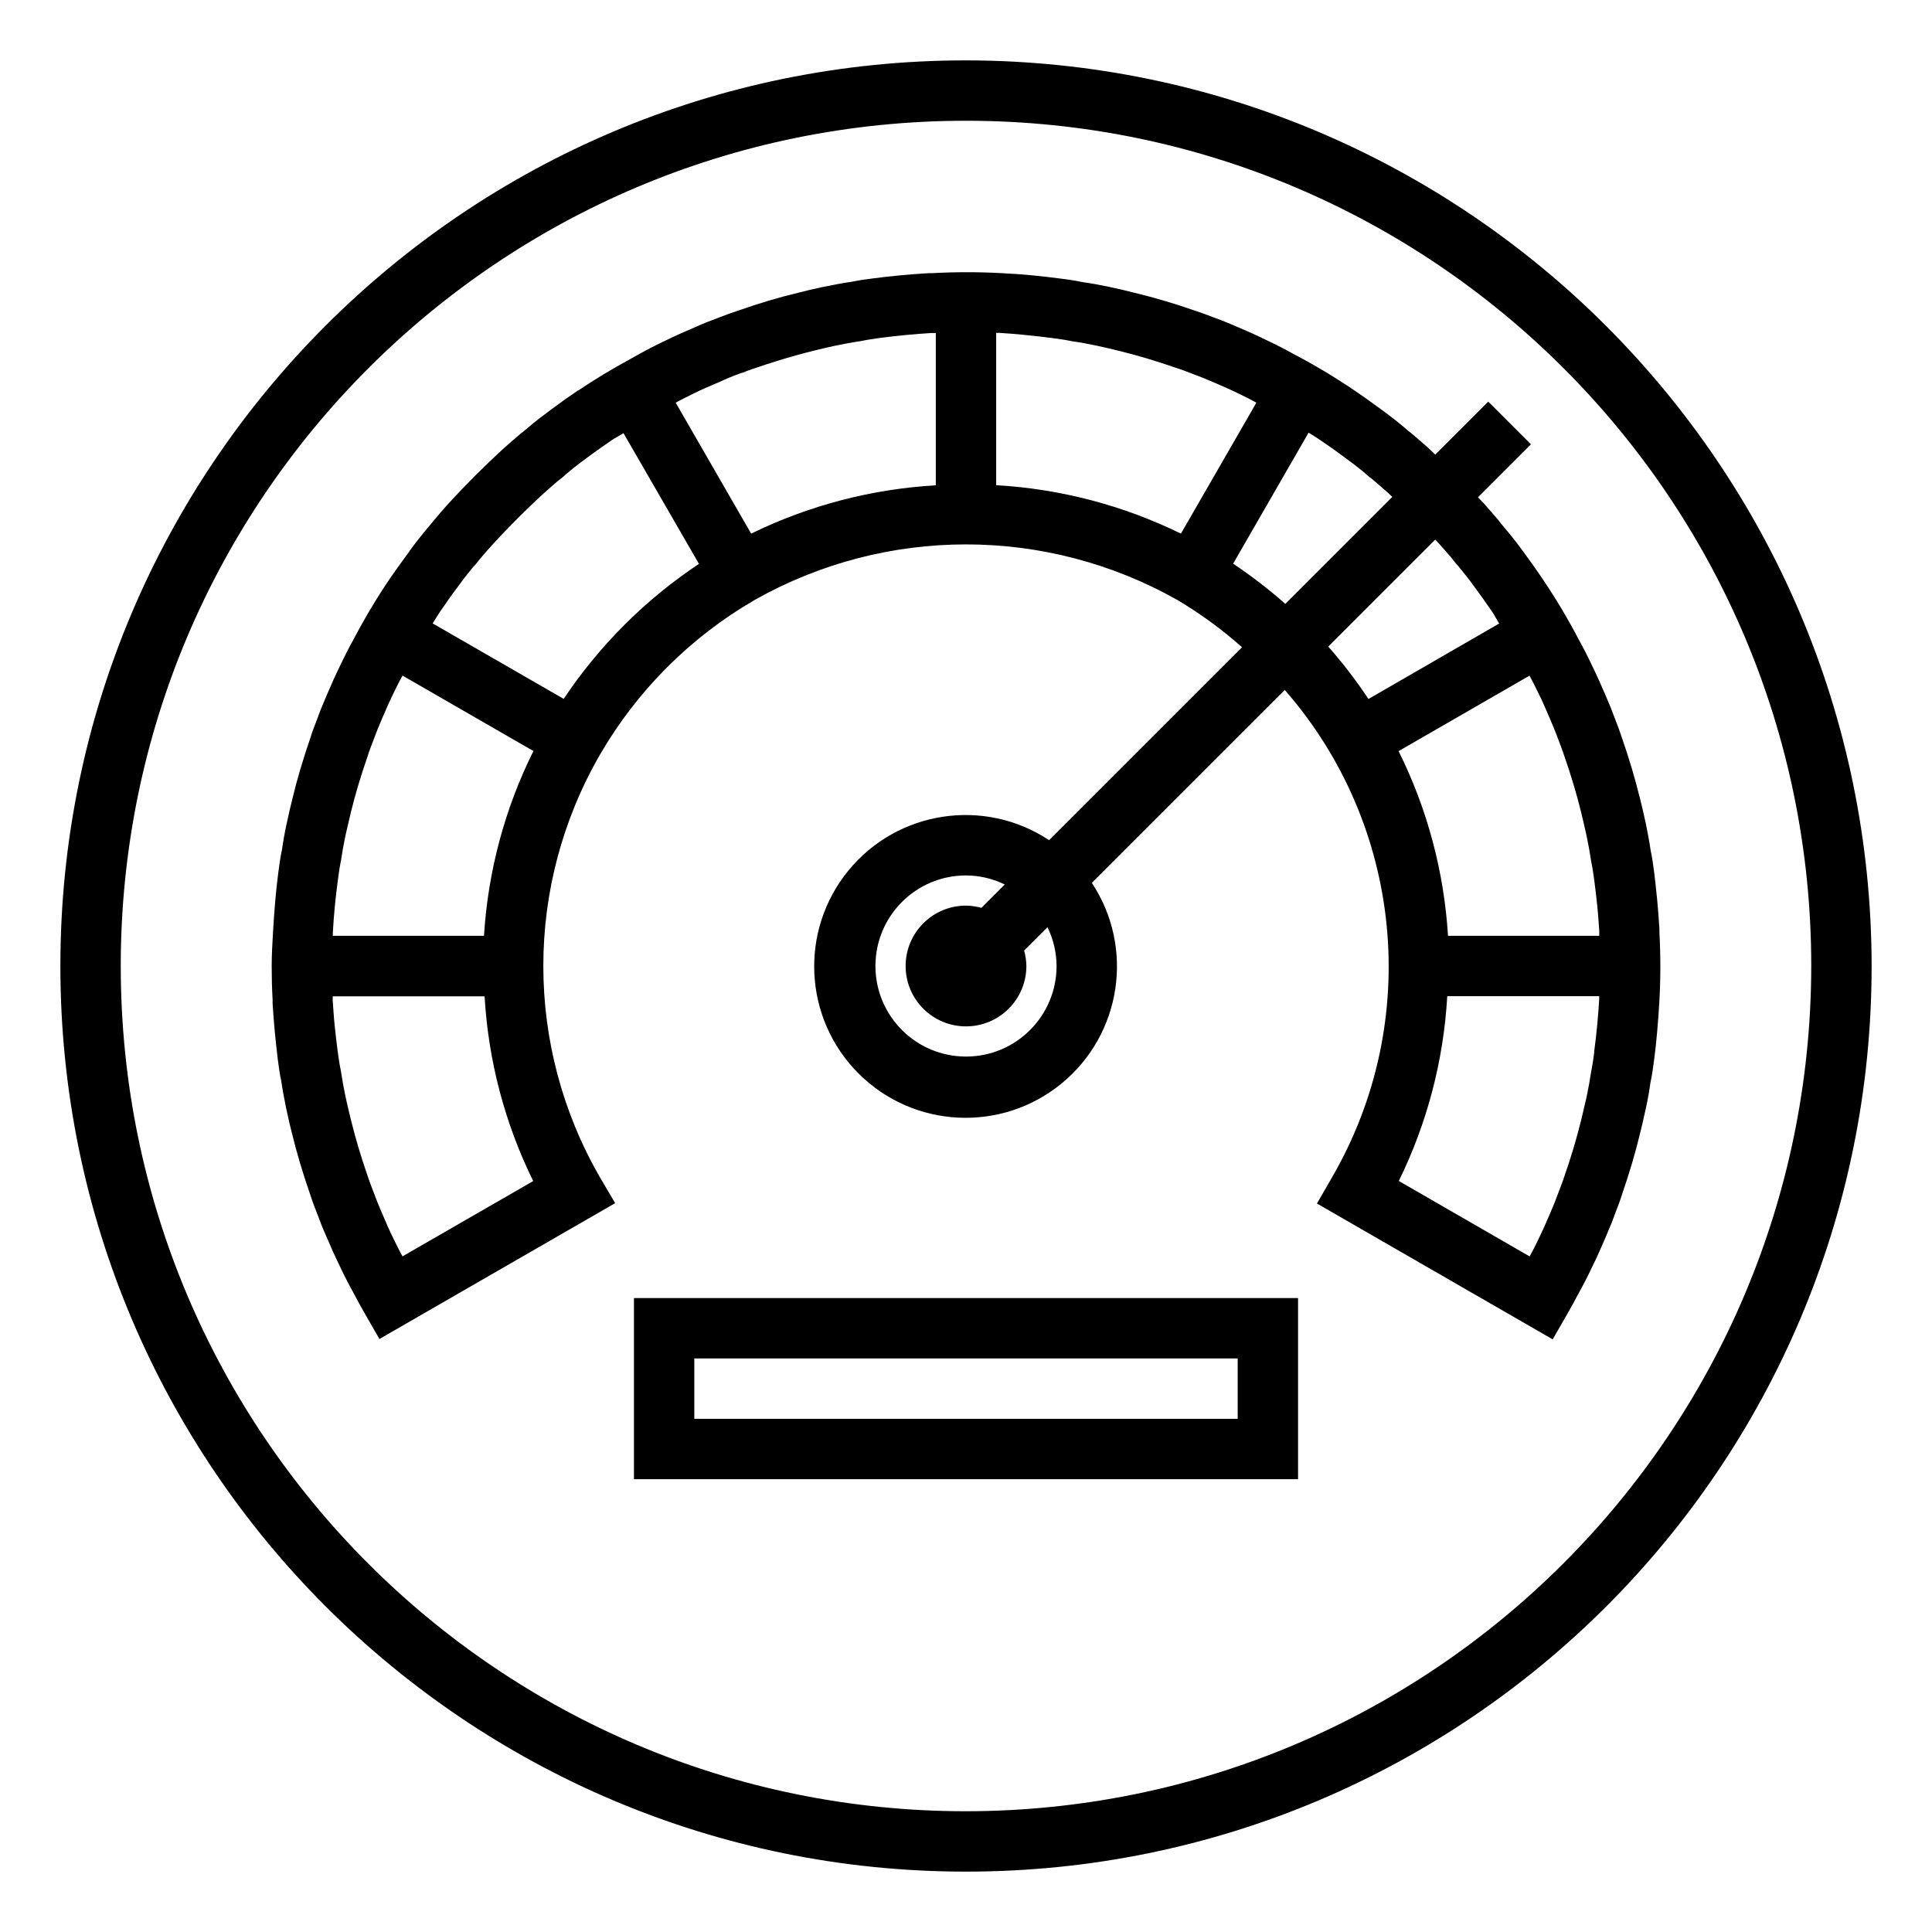
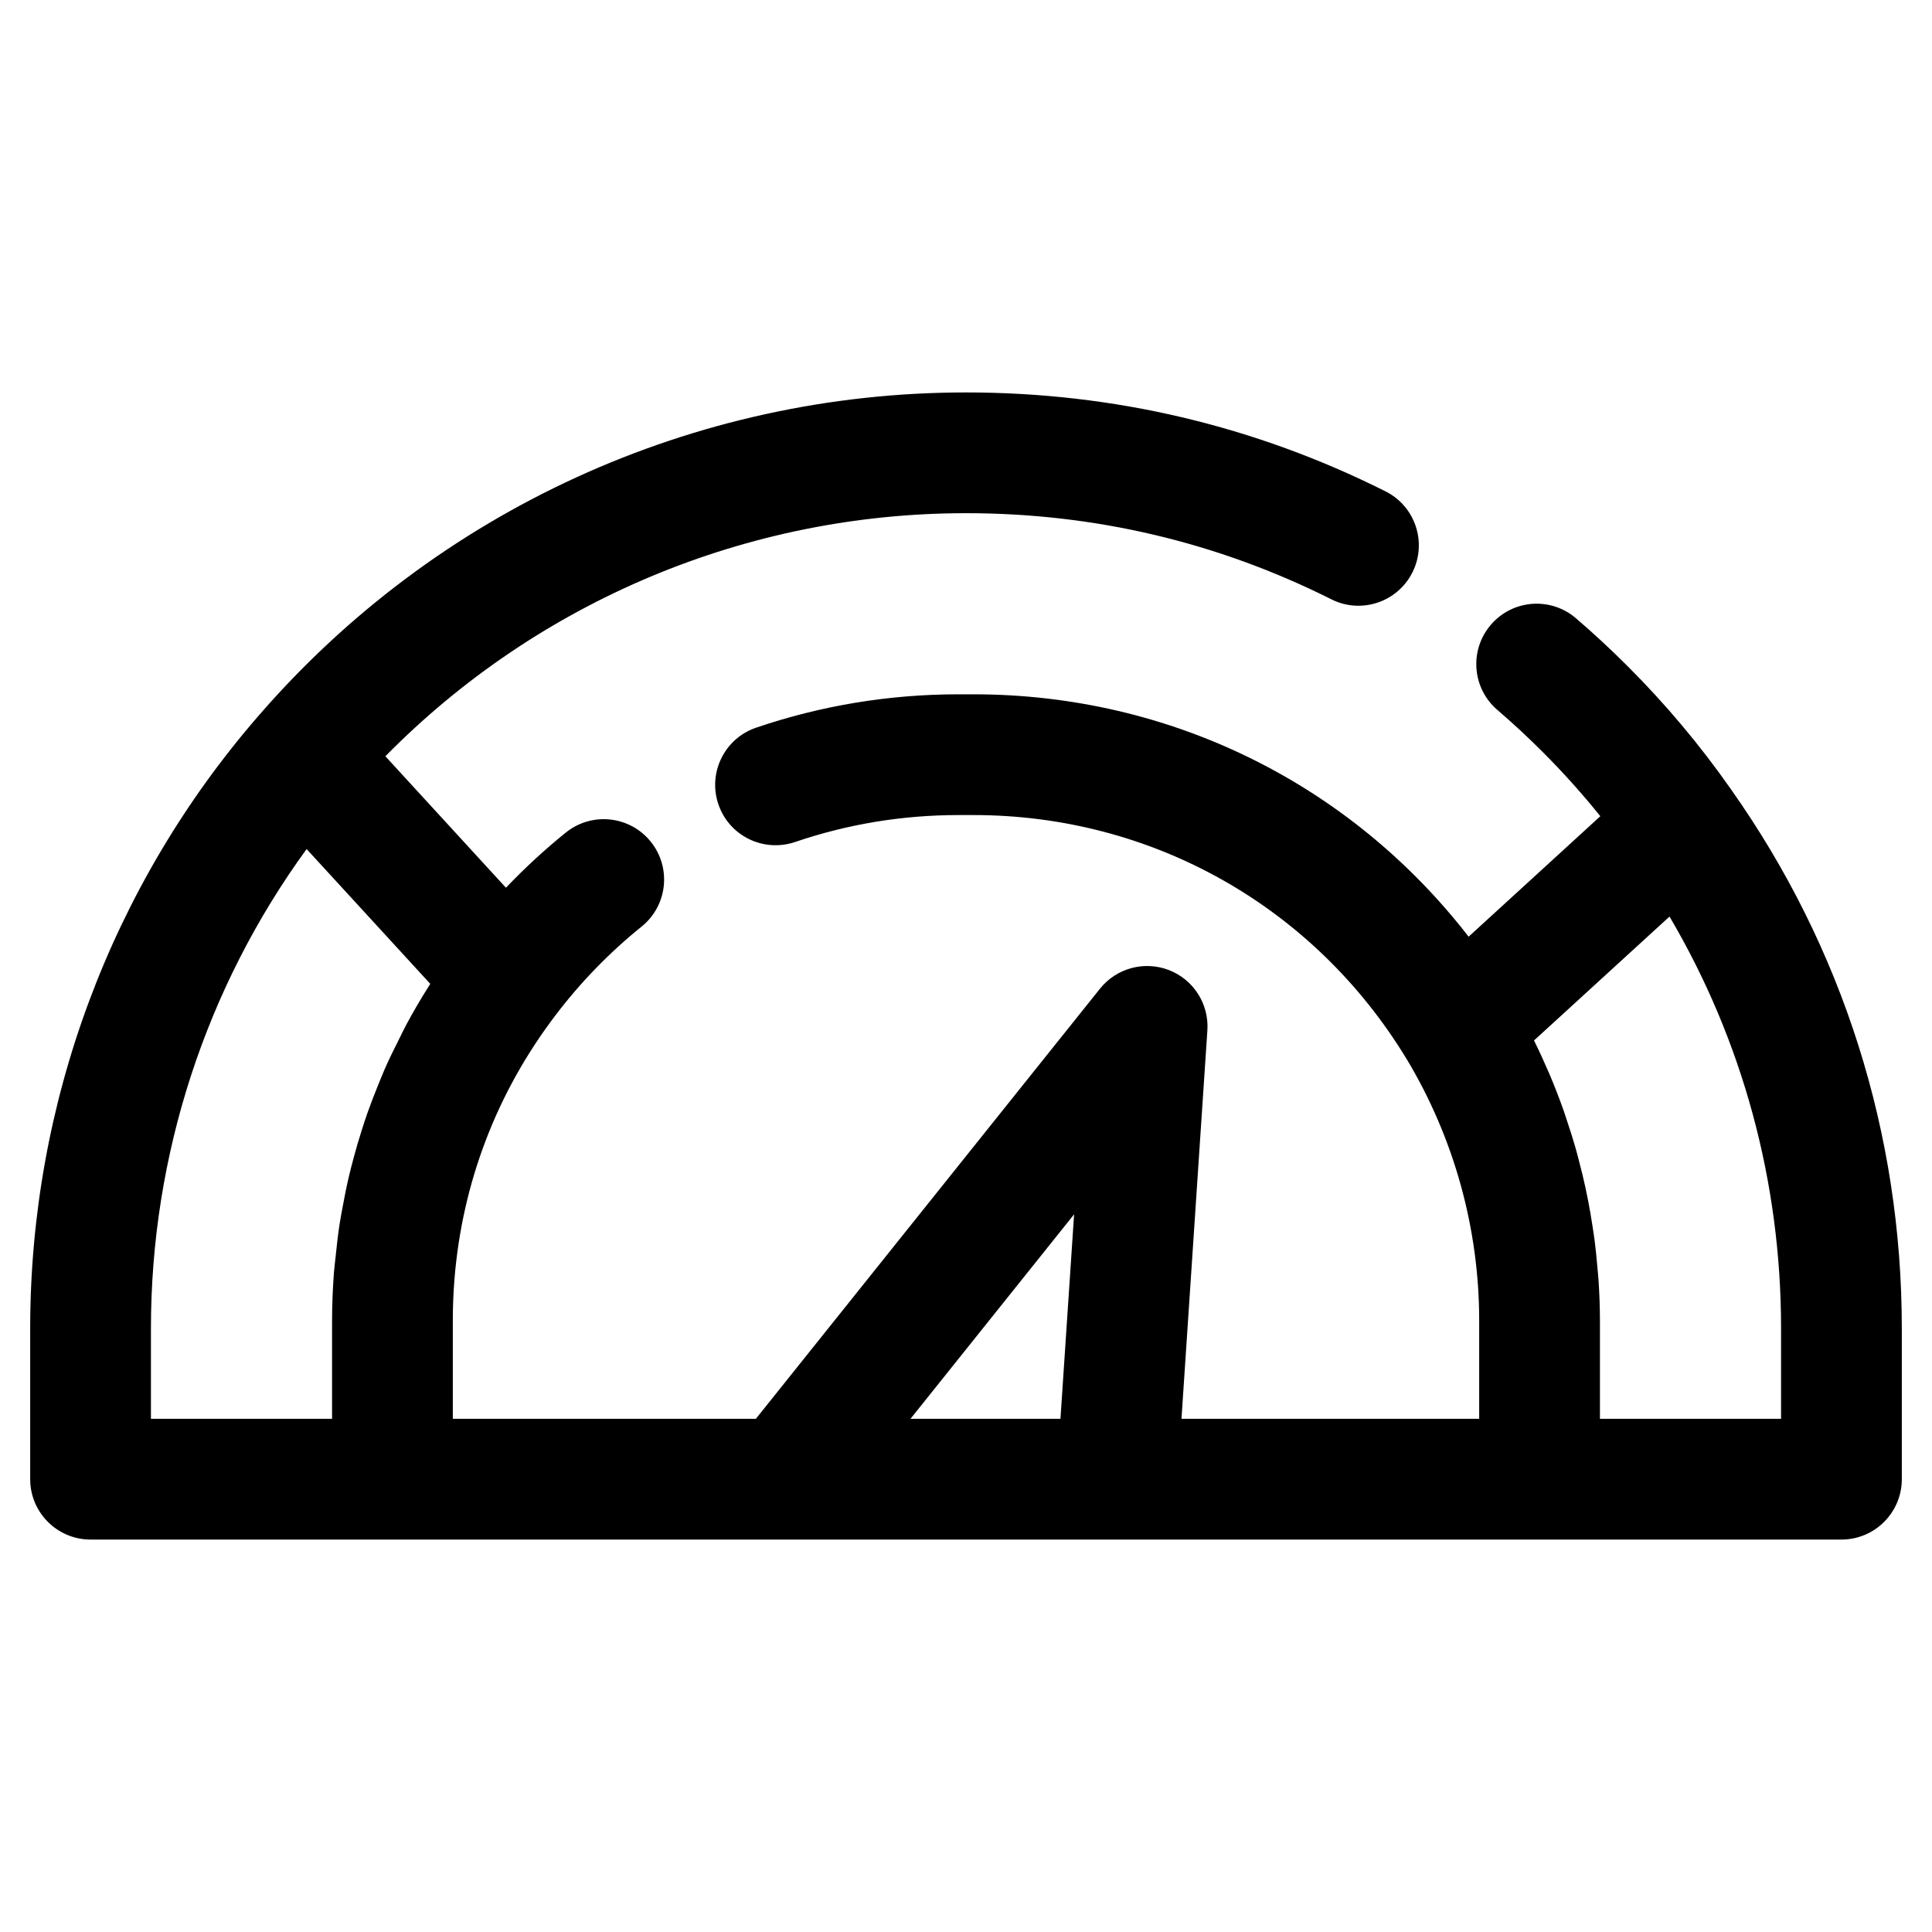
- <svg xmlns="http://www.w3.org/2000/svg" xmlns:xlink="http://www.w3.org/1999/xlink" viewBox="0 0 64 64">
-   <defs>
-     <linearGradient gradientUnits="userSpaceOnUse" id="a" x1="3.018" x2="59.018" y1="1.983" y2="59.983">
-       <stop offset="0" stop-color="#000000" class="stop-color-fff200" />
-       <stop offset="1" stop-color="#000000" class="stop-color-cd118c" />
-     </linearGradient>
-     <linearGradient id="b" x1="4.062" x2="60.062" xlink:href="#a" y1=".975" y2="58.975" />
-     <linearGradient id="c" x1="-3.978" x2="52.022" xlink:href="#a" y1="8.737" y2="66.737" />
-   </defs>
-   <g data-name="speed meter-performance-business-finance">
-     <path d="M32 2a30 30 0 1 0 30 30A30.034 30.034 0 0 0 32 2Zm0 58a28 28 0 1 1 28-28 28.032 28.032 0 0 1-28 28Z" fill="url(#a)" class="fillurl(-a)" />
-     <path d="M54.97 30.89v-.12c-.021-.32-.042-.641-.073-.949s-.063-.625-.1-.919c-.034-.258-.068-.516-.112-.7-.043-.3-.1-.6-.164-.916l-.03-.134a18.266 18.266 0 0 0-.164-.7 22.06 22.06 0 0 0-.6-2.014 9.207 9.207 0 0 0-.213-.588 12.7 12.7 0 0 0-.321-.8c-.148-.35-.3-.687-.453-1-.14-.3-.291-.593-.441-.862a20.715 20.715 0 0 0-1.214-2.032l-.02-.028v-.005l-.059-.083c-.137-.2-.276-.4-.418-.591l-.14-.192c-.193-.268-.4-.527-.677-.856a1.705 1.705 0 0 1-.127-.161 29.932 29.932 0 0 0-.5-.575c-.06-.065-.125-.128-.185-.192l1.755-1.755-1.414-1.414-1.756 1.756c-.079-.075-.151-.149-.232-.223-.178-.157-.356-.315-.578-.5a1.673 1.673 0 0 1-.186-.154 13.751 13.751 0 0 0-.767-.6l-.015-.011-.2-.145a19.66 19.66 0 0 0-.7-.494 20.658 20.658 0 0 0-2.017-1.207 13.74 13.74 0 0 0-.856-.44 18.42 18.42 0 0 0-1.014-.46c-.272-.12-.544-.229-.822-.329a9.087 9.087 0 0 0-.556-.2 21.04 21.04 0 0 0-2.024-.6c-.258-.068-.525-.126-.864-.2-.3-.063-.6-.118-.836-.149a8.874 8.874 0 0 0-.765-.122c-.3-.042-.612-.073-.93-.106s-.633-.051-1.012-.072a21.052 21.052 0 0 0-2.275 0h-.113c-.321.021-.643.042-.962.073s-.622.063-.947.108a7.758 7.758 0 0 0-.67.106c-.3.044-.6.1-.986.18-.259.058-.526.116-.766.18-.631.151-1.3.349-2.015.6-.2.064-.393.137-.589.212-.272.1-.544.207-.8.322-.351.148-.69.3-1 .453-.3.139-.592.291-.863.441-.106.056-.209.119-.314.176-.587.32-1.166.665-1.716 1.038h-.014l-.109.078q-.3.2-.582.411l-.194.142c-.135.1-.268.2-.406.306s-.284.23-.445.366a.642.642 0 0 1-.065.055l-.1.077c-.178.149-.356.307-.575.5a29.67 29.67 0 0 0-1.8 1.8c-.168.188-.335.377-.524.606a1.707 1.707 0 0 1-.159.189c-.215.259-.42.518-.6.766l-.009.011v.007l-.142.194c-.169.233-.337.464-.5.7a20.628 20.628 0 0 0-1.207 2.015 13.76 13.76 0 0 0-.44.858c-.169.339-.317.676-.461 1.014-.119.272-.228.543-.316.79-.078.2-.155.4-.213.588-.255.74-.453 1.407-.6 2.025-.061.236-.116.48-.168.718l-.032.142c-.065.3-.119.606-.149.837-.057.259-.091.517-.124.767-.041.3-.073.615-.1.925s-.052.631-.074 1.017S9 31.612 9 32s.01.776.03 1.11v.12c.021.32.042.641.073.949s.063.625.1.919c.034.258.068.516.112.7.043.3.1.6.164.916l.03.134c.052.238.107.482.164.7.154.632.352 1.3.6 2.014.067.212.144.412.213.588.1.272.206.543.321.8.148.35.3.687.453 1 .14.3.291.593.442.864.115.221.241.451.367.671l.5.871 7.809-4.5-.504-.856a14 14 0 0 1 0-14A14.09 14.09 0 0 1 25 19.874a14.236 14.236 0 0 1 14 0 13.935 13.935 0 0 1 2.145 1.567l-6.391 6.391a5.015 5.015 0 1 0 1.414 1.414l6.391-6.391A13.922 13.922 0 0 1 44.126 39l-.5.868 7.809 4.5.5-.871c.126-.22.252-.45.357-.651.161-.291.312-.582.44-.858.169-.339.317-.676.461-1.014.119-.272.228-.543.316-.79.078-.2.155-.4.213-.588.255-.74.453-1.407.6-2.025.061-.236.116-.48.168-.718l.032-.142c.065-.3.119-.606.149-.837.057-.259.091-.517.124-.767.041-.3.073-.615.1-.925s.052-.631.074-1.017a20.54 20.54 0 0 0 .001-2.275Zm-2.588-3.96c.055.214.1.435.152.651l.028.129c.055.257.1.514.151.843.044.2.069.4.1.614.039.277.067.564.1.854.016.154.028.31.039.46l.026.359V31h-5.011a15.923 15.923 0 0 0-1.637-6.118l4.337-2.5c.09.17.18.335.269.526.15.3.282.6.418.925.1.229.192.457.284.71.062.161.125.32.187.514.234.678.415 1.287.557 1.873ZM33.984 11.1c.286.029.573.057.885.1.194.026.386.05.65.105.257.036.515.083.839.152.235.052.476.106.727.17.568.138 1.176.318 1.886.563.159.049.31.109.51.186.229.082.457.174.7.28.31.131.612.262.939.426.166.077.333.169.5.256l-2.5 4.339A16.016 16.016 0 0 0 33 16.072v-5.046h.1c.3.021.594.04.884.074Zm-9.416 1.257c.151-.058.3-.118.488-.176a22.67 22.67 0 0 1 2.652-.738c.258-.055.516-.1.843-.151.194-.042.387-.066.616-.1.276-.038.563-.066.85-.095s.588-.048.823-.065H31v5.045a16.012 16.012 0 0 0-6.117 1.6l-2.5-4.338c.17-.09.335-.18.527-.27.3-.151.6-.282.926-.418.226-.106.454-.198.732-.299ZM11.192 29.158c.026-.2.051-.4.108-.677.037-.257.083-.514.136-.763l.03-.137c.048-.216.1-.437.156-.666.138-.571.319-1.18.562-1.884.053-.169.116-.328.187-.513.083-.229.174-.457.279-.7.132-.31.264-.611.427-.939.077-.166.169-.334.256-.5l4.337 2.5A15.933 15.933 0 0 0 16.033 31h-5.008v-.1a22.116 22.116 0 0 1 .167-1.742Zm2.141 12.461c-.09-.17-.18-.335-.269-.526-.15-.3-.282-.6-.418-.925-.1-.229-.192-.457-.284-.71-.062-.161-.125-.32-.187-.514a20.623 20.623 0 0 1-.557-1.874c-.055-.214-.1-.435-.152-.651l-.028-.129c-.055-.257-.1-.514-.151-.843-.044-.2-.069-.4-.1-.614-.039-.277-.067-.564-.1-.854-.016-.154-.028-.31-.039-.46l-.026-.359v-.155h5.031a15.922 15.922 0 0 0 1.61 6.119Zm5.34-18.468-4.341-2.5c.085-.132.164-.266.253-.4l.026-.035c.179-.261.359-.521.571-.8.166-.231.342-.453.463-.6a2.769 2.769 0 0 0 .253-.3c.143-.172.3-.344.439-.5q.793-.864 1.684-1.683c.164-.144.327-.289.446-.39l.166-.129a1.162 1.162 0 0 0 .108-.1c.221-.185.442-.36.693-.541.278-.21.556-.4.827-.589.125-.085.266-.153.393-.235l2.5 4.33a16.125 16.125 0 0 0-4.481 4.472Zm22.176-4.478 2.5-4.341c.128.082.259.159.385.245.276.19.553.381.849.606.23.164.45.339.609.468.052.05.107.1.159.141l.135.105c.163.137.326.282.505.439.044.041.086.084.131.125l-3.544 3.544a16.021 16.021 0 0 0-1.729-1.332ZM35 32a3 3 0 1 1-3-3 2.951 2.951 0 0 1 1.285.3l-.774.774A1.96 1.96 0 0 0 32 30a2 2 0 1 0 2 2 1.96 1.96 0 0 0-.075-.511l.774-.774A2.951 2.951 0 0 1 35 32Zm9-10.581 3.544-3.544c.037.041.077.08.114.12.153.172.306.344.417.475a2.422 2.422 0 0 0 .221.269c.184.221.359.441.54.692l.013.019c.2.266.386.532.578.811.086.126.153.265.235.394l-4.33 2.5A15.935 15.935 0 0 0 44 21.419Zm8.813 13.423c-.026.2-.051.4-.108.677-.037.257-.083.514-.136.763l-.03.137c-.048.216-.1.437-.156.666a20.52 20.52 0 0 1-.562 1.884c-.053.169-.116.328-.187.513-.083.229-.174.457-.279.7-.132.31-.264.611-.427.939-.077.167-.169.333-.256.5l-4.335-2.5A15.922 15.922 0 0 0 47.942 33h5.033v.1a22.116 22.116 0 0 1-.167 1.742Z" fill="url(#b)" class="fillurl(-b)" />
-     <path d="M21 49h22v-6H21Zm2-4h18v2H23Z" fill="url(#c)" class="fillurl(-c)" />
-   </g>
+ <svg xmlns="http://www.w3.org/2000/svg" enable-background="new 0 0 64 64" id="Layer_1" version="1.1" viewBox="0 0 64 64" xml:space="preserve">
+   <path d="M57.343,26.15c-0.001-0.002-0.002-0.004-0.003-0.006  c-0.001-0.001-0.002-0.003-0.003-0.004c-0.001-0.002-0.002-0.004-0.004-0.006  c-0.001-0.002-0.004-0.004-0.005-0.006c-1.004-1.434-2.148-2.798-3.403-4.052  c-0.551-0.552-1.129-1.088-1.718-1.594c-0.839-0.721-2.101-0.625-2.82,0.214  c-0.72,0.838-0.624,2.101,0.214,2.82c0.512,0.44,1.015,0.906,1.496,1.388  c0.679,0.678,1.319,1.392,1.916,2.134l-4.363,3.991C44.729,25.965,38.761,23,32.25,23  h-0.5c-2.295,0-4.55,0.372-6.705,1.106C24,24.463,23.441,25.599,23.798,26.645  c0.356,1.045,1.491,1.602,2.539,1.248C28.074,27.3,29.895,27,31.75,27h0.5  c5.909,0,11.271,3.021,14.341,8.073c0.001,0.002,0.002,0.004,0.004,0.005  c0,0,0,0.001,0.001,0.001C48.168,37.699,49,40.697,49,43.75V47h-9.862  l0.858-12.867c0.058-0.872-0.457-1.681-1.271-1.997  c-0.815-0.316-1.74-0.067-2.286,0.615L25.039,47H15v-3.25  c0-0.462,0.018-0.921,0.055-1.376c0.256-3.186,1.4-6.185,3.349-8.745  c0.826-1.089,1.785-2.076,2.85-2.935c0.86-0.693,0.996-1.952,0.303-2.812  c-0.692-0.86-1.951-0.997-2.812-0.303c-0.702,0.565-1.363,1.178-1.985,1.828  l-3.994-4.355C17.826,19.914,24.74,17,32,17c4.258,0,8.33,0.96,12.103,2.853  c0.987,0.496,2.188,0.097,2.685-0.891c0.496-0.987,0.097-2.189-0.891-2.685  C41.562,14.103,36.886,13,32,13c-9.015,0-17.566,3.914-23.46,10.739  c-0.001,0.001-0.001,0.001-0.002,0.002C3.677,29.353,1,36.548,1,44v5  c0,1.104,0.896,2,2,2h10h38h10c1.104,0,2-0.896,2-2v-5C63,37.558,61.044,31.386,57.343,26.15z   M35.581,40.226L35.129,47h-4.968L35.581,40.226z M5,44  c0-5.732,1.818-11.289,5.157-15.874l4.095,4.464  c-0.001,0.002-0.003,0.005-0.004,0.007c-0.013,0.02-0.023,0.041-0.036,0.061  c-0.273,0.429-0.528,0.866-0.766,1.311c-0.081,0.15-0.151,0.305-0.228,0.457  c-0.161,0.319-0.32,0.64-0.464,0.966c-0.081,0.183-0.153,0.369-0.229,0.554  c-0.123,0.303-0.242,0.608-0.351,0.917c-0.07,0.198-0.134,0.397-0.198,0.598  c-0.097,0.306-0.187,0.613-0.269,0.923c-0.054,0.203-0.107,0.406-0.155,0.611  c-0.075,0.32-0.138,0.642-0.198,0.966c-0.036,0.198-0.076,0.396-0.106,0.596  c-0.054,0.354-0.093,0.711-0.13,1.07c-0.017,0.173-0.042,0.343-0.055,0.517  C11.024,42.675,11,43.21,11,43.75V47H5V44z M59,47h-6v-3.25c0-0.441-0.017-0.882-0.045-1.321  c-0.009-0.141-0.025-0.281-0.037-0.422c-0.025-0.298-0.053-0.595-0.091-0.891  c-0.021-0.165-0.047-0.328-0.072-0.492c-0.042-0.274-0.088-0.548-0.14-0.82  c-0.032-0.165-0.066-0.33-0.102-0.495c-0.06-0.276-0.127-0.549-0.199-0.822  c-0.04-0.153-0.078-0.306-0.122-0.459c-0.087-0.305-0.184-0.607-0.285-0.907  c-0.039-0.115-0.073-0.231-0.114-0.345c-0.149-0.418-0.309-0.832-0.484-1.241  c-0.007-0.016-0.015-0.032-0.022-0.048c-0.148-0.343-0.304-0.684-0.471-1.02  l0.841-0.769l3.648-3.336C57.729,34.481,59,39.152,59,44V47z" />
</svg>
